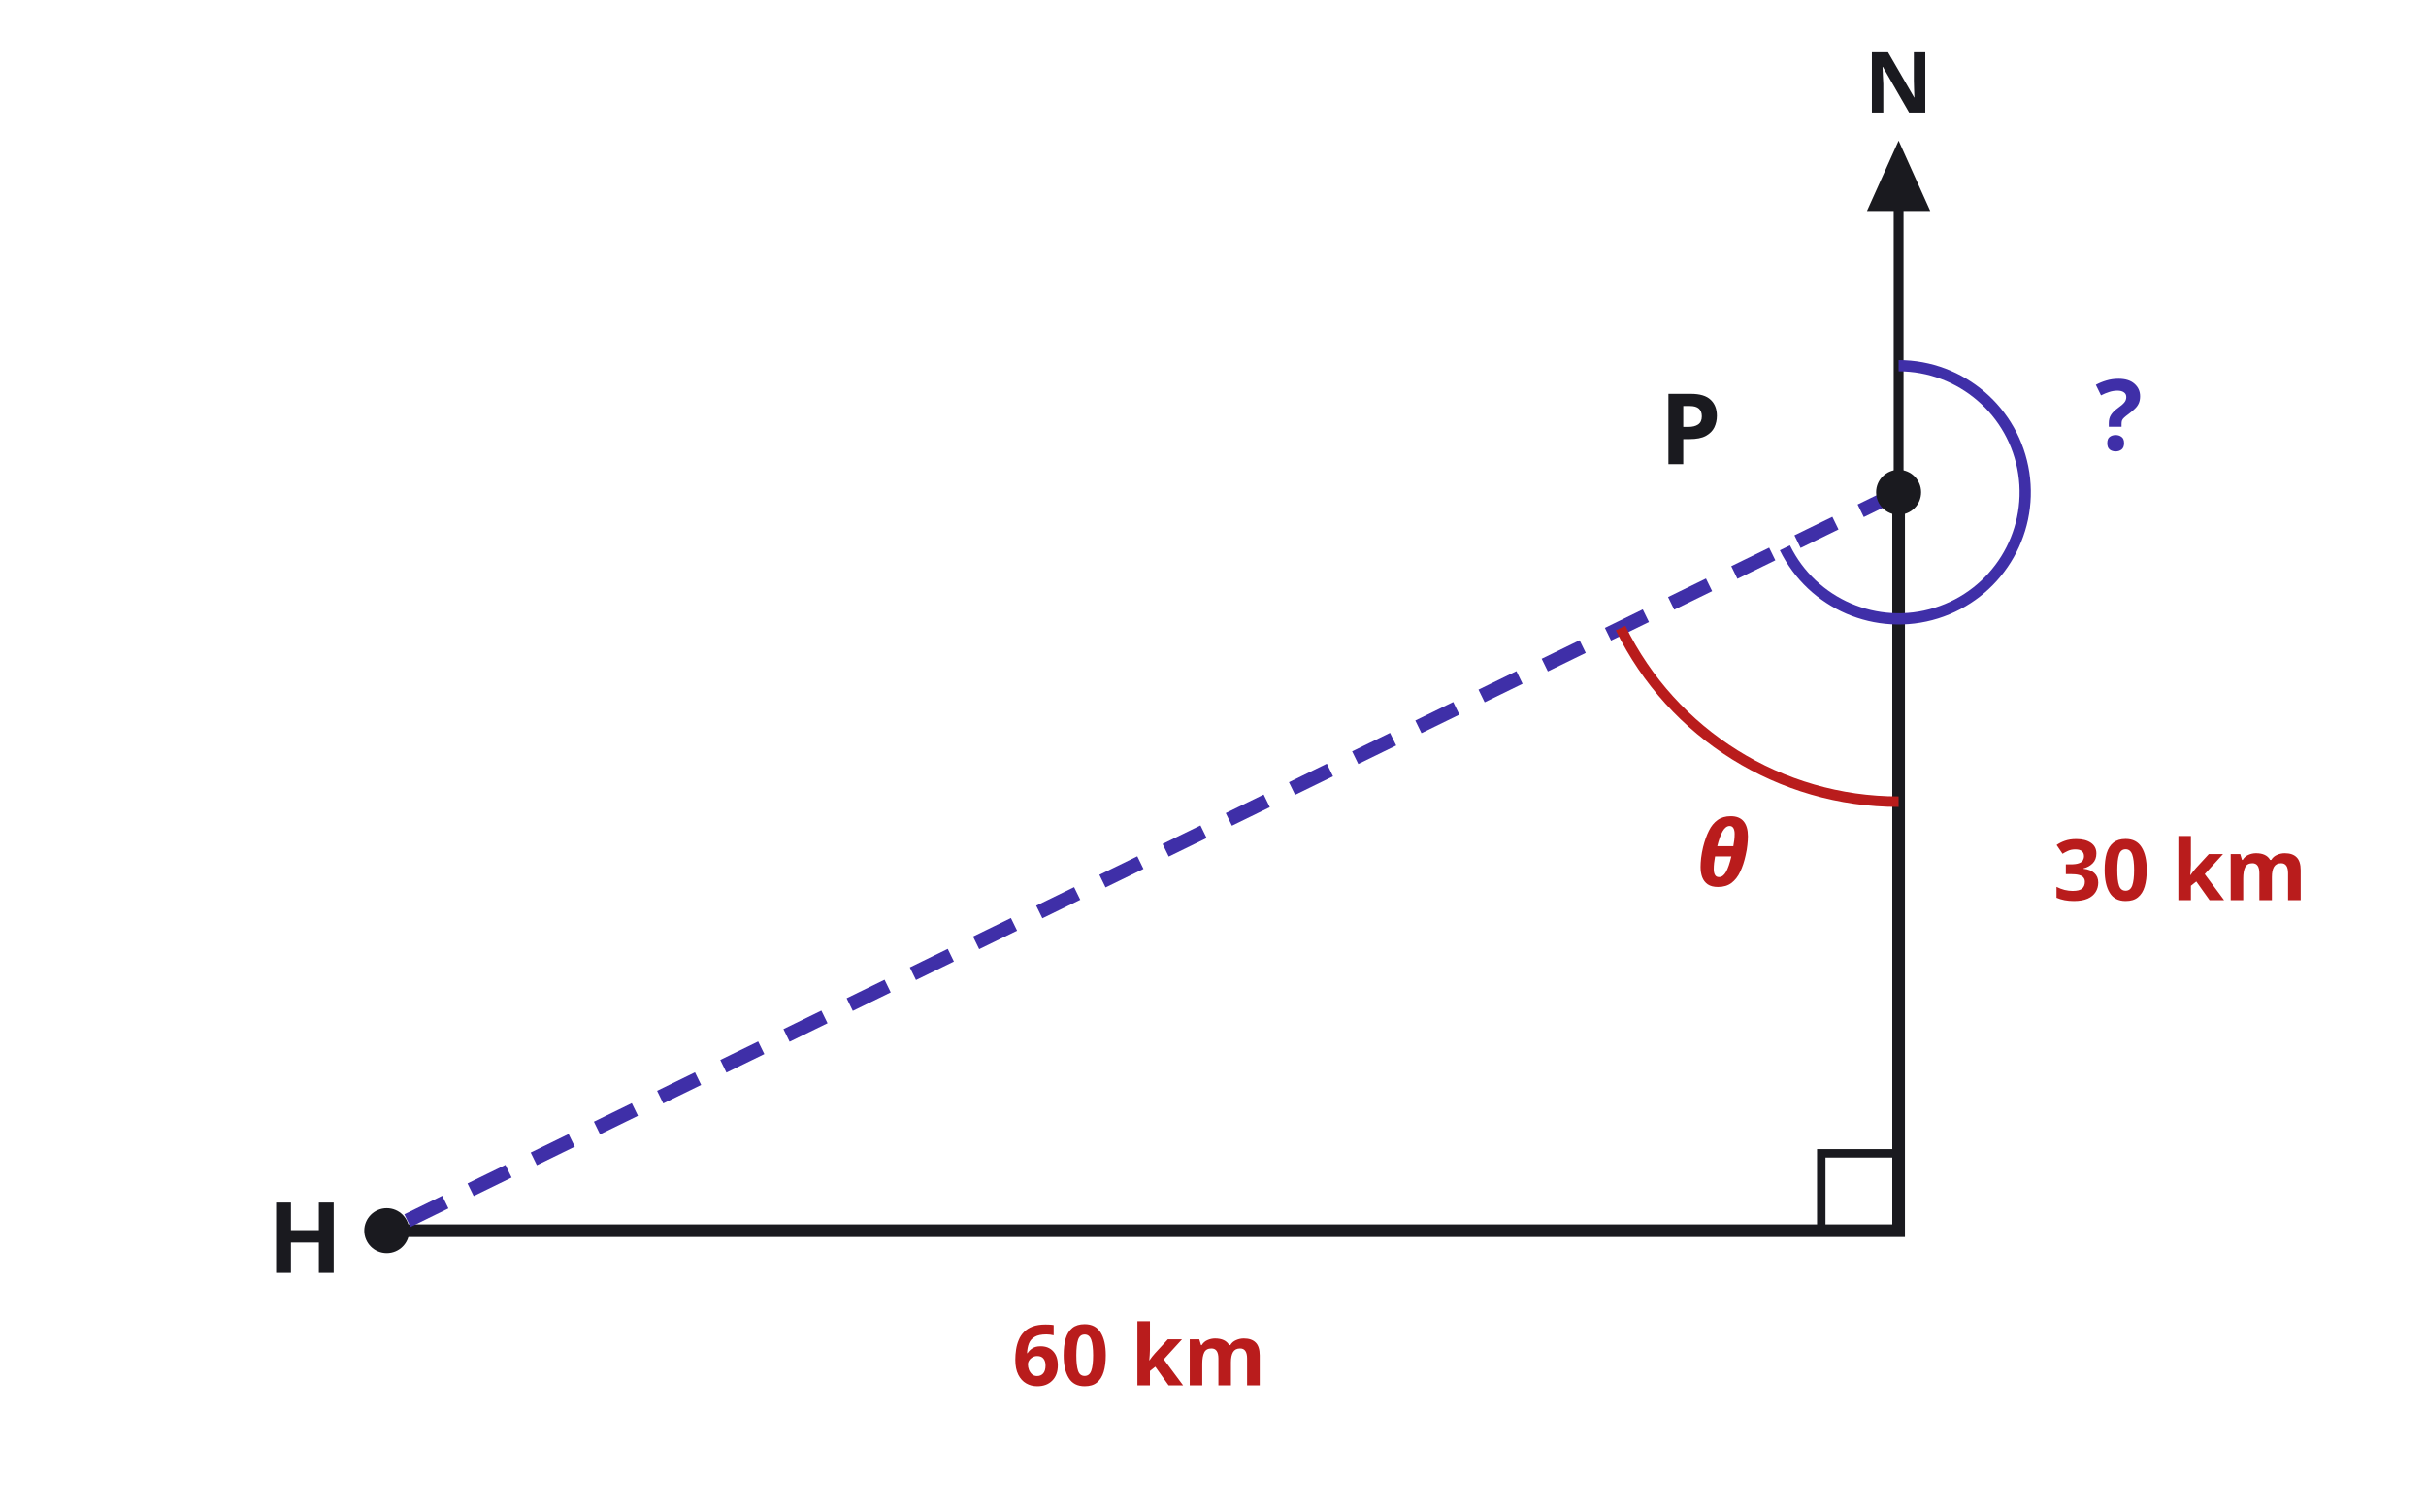
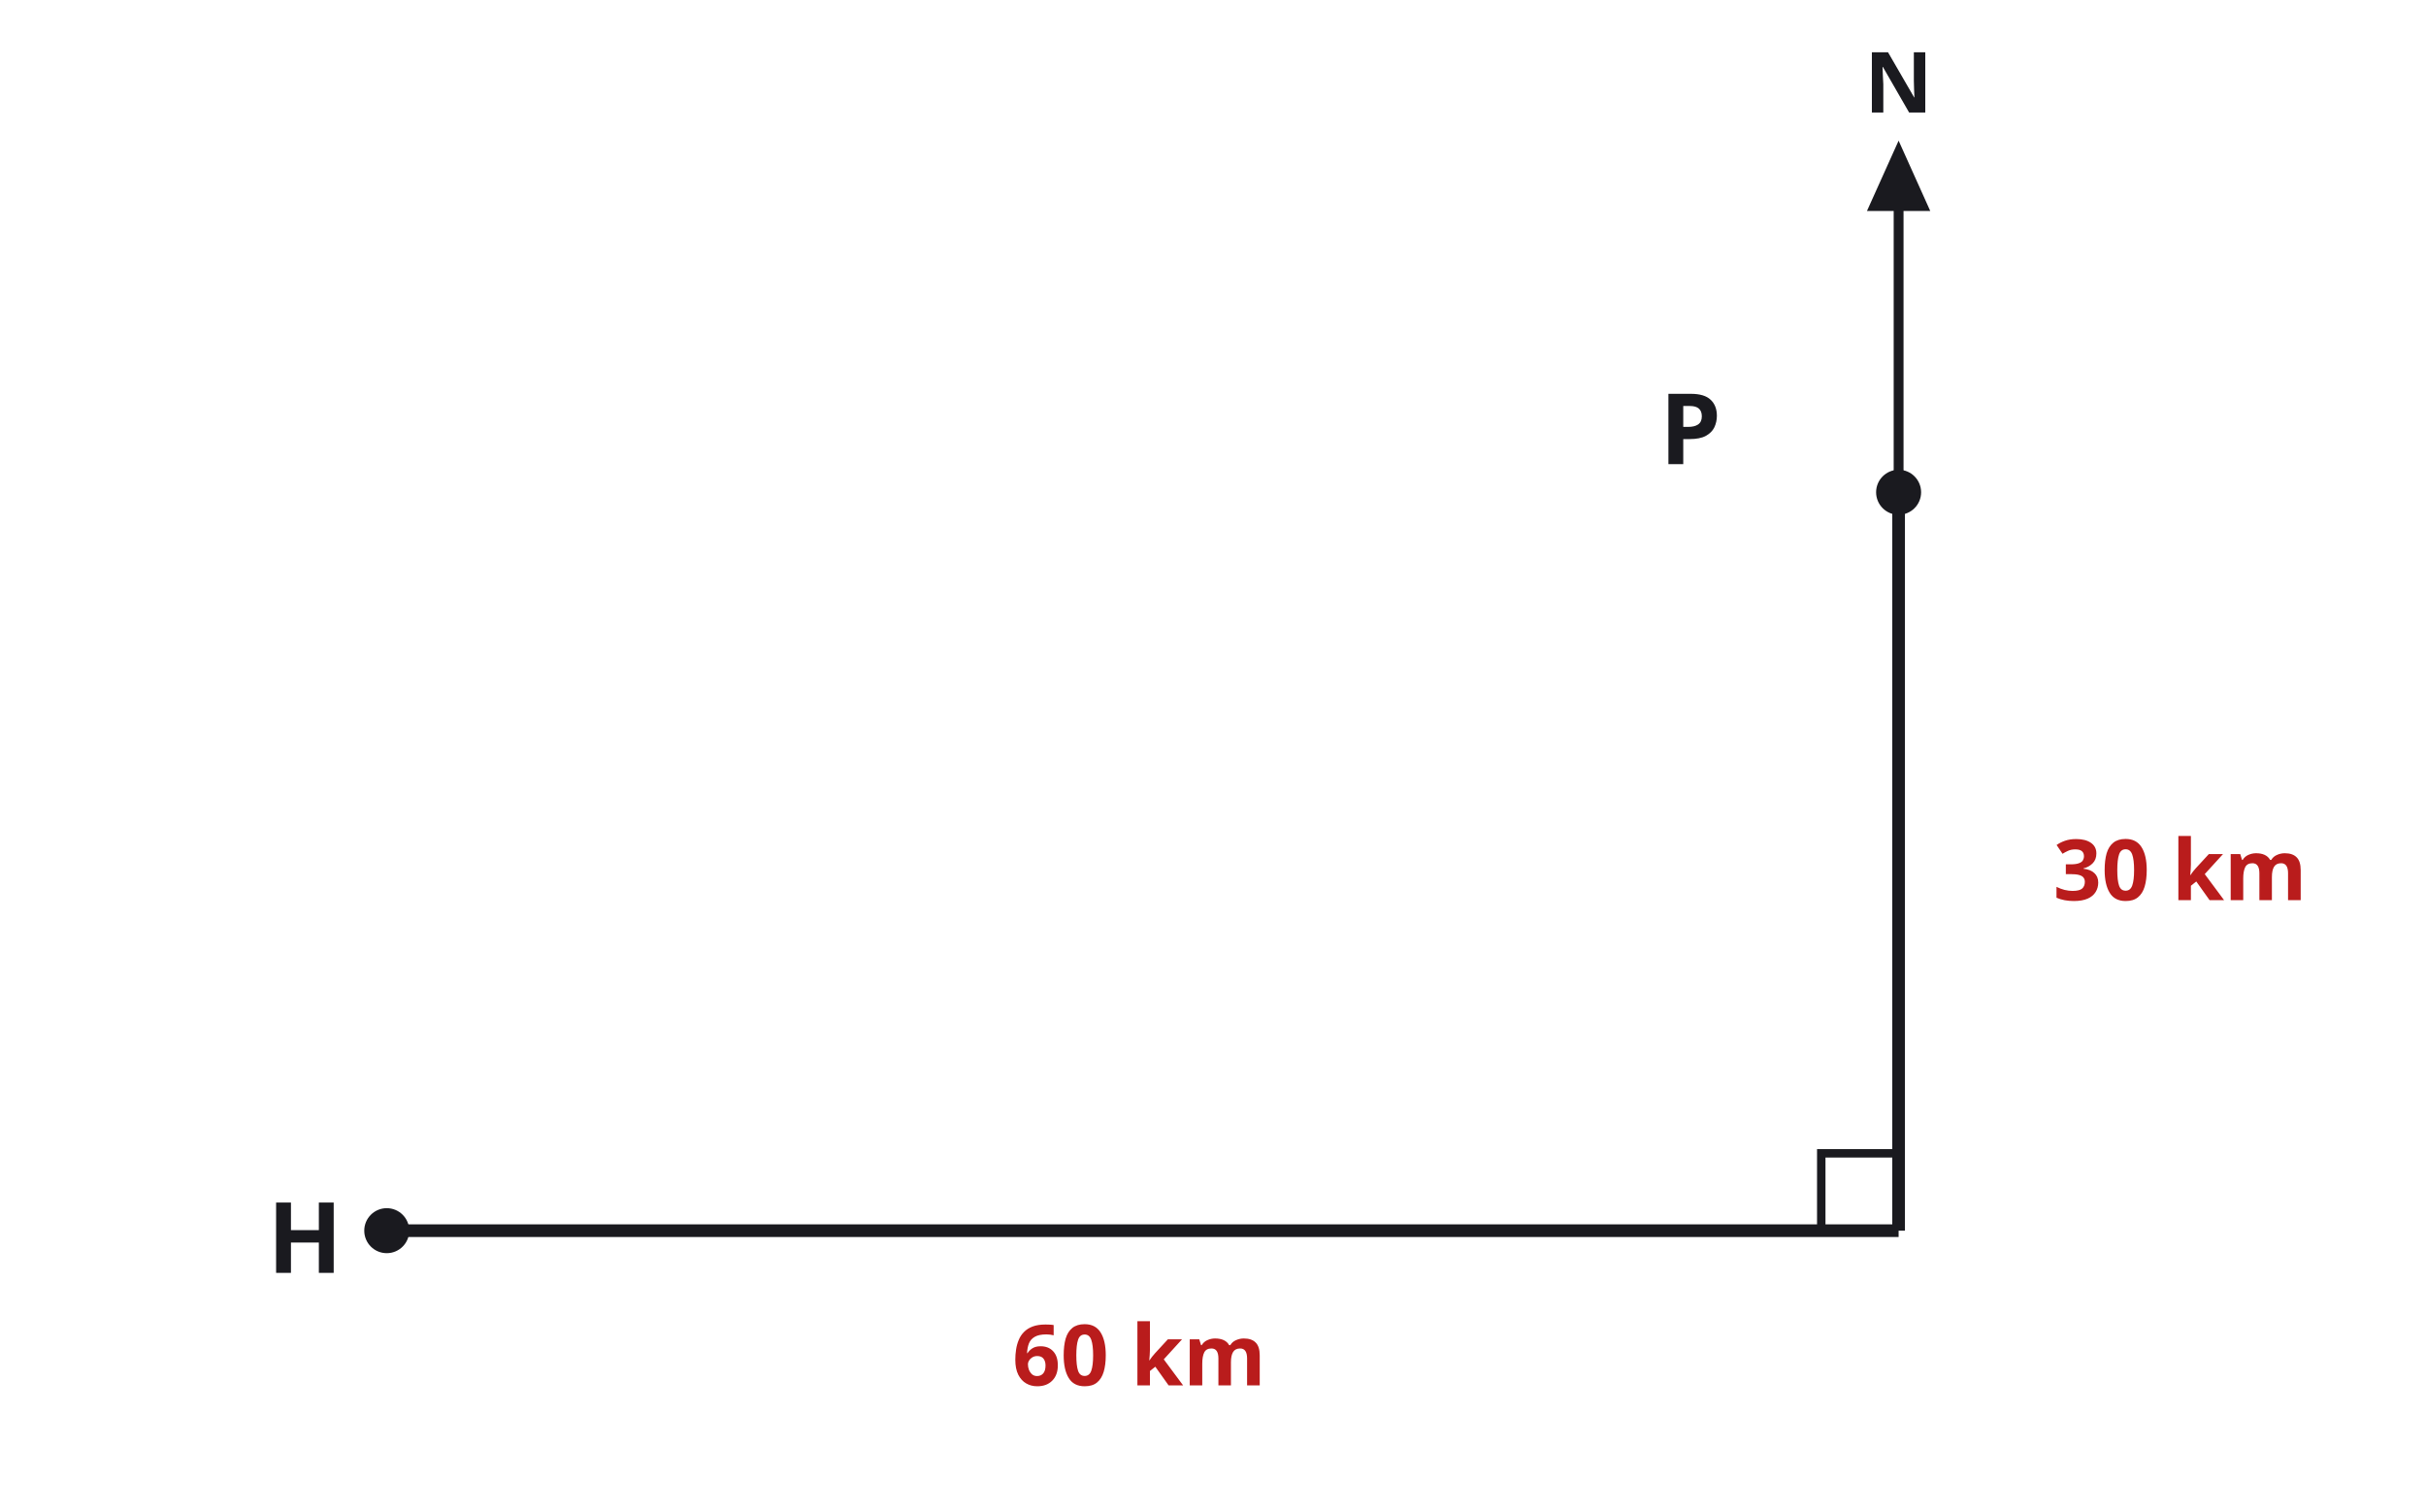
- <svg xmlns="http://www.w3.org/2000/svg" viewBox="0 0 345 215" width="345" height="215" role="img" aria-label="Bearing sketch: from port P the ship sails 30 kilometres due south, then 60 kilometres due west to H; the bearing of H from P is measured clockwise from north">
+ <svg xmlns="http://www.w3.org/2000/svg" viewBox="0 0 345 215" width="345" height="215" role="img" aria-label="The journey: from port P the ship sails 30 kilometres due south, then turns and sails 60 kilometres due west to H, with a North line at P">
  <path d="M270.0 70.0 L270.0 26.0" fill="none" stroke="#1a1a1f" stroke-width="1.4" />
  <path d="M270.0 20.0 L265.5 30.0 L274.5 30.0 Z" fill="#1a1a1f" />
  <text x="270.0" y="16.0" text-anchor="middle" font-family="system-ui, sans-serif" font-size="12" font-weight="700" fill="#1a1a1f">N</text>
-   <path d="M270.0 70.0 L270.0 175.0 L55.0 175.0" fill="none" stroke="#1a1a1f" stroke-width="1.8" />
-   <path d="M270.0 70.0 L55.0 175.0" fill="none" stroke="#3f2fa8" stroke-width="2.0" stroke-dasharray="6 4" />
+   <path d="M270.0 70.0 L270.0 175.0" fill="none" stroke="#1a1a1f" stroke-width="1.8" />
+   <path d="M270.0 175.0 L55.0 175.0" fill="none" stroke="#1a1a1f" stroke-width="1.8" />
  <path d="M270.0 164.0 L259.0 164.0 L259.0 175.0" fill="none" stroke="#1a1a1f" stroke-width="1.2" />
-   <path d="M270.00 52.00 A18 18 0 1 1 253.83 77.90" fill="none" stroke="#3f2fa8" stroke-width="1.6" />
-   <path d="M230.46 89.31 A44 44 0 0 0 270.00 114.00" fill="none" stroke="#b91c1c" stroke-width="1.5" />
  <g fill="#1a1a1f">
    <circle cx="270.0" cy="70.0" r="3.2" />
    <circle cx="55.0" cy="175.0" r="3.2" />
  </g>
  <text x="236.0" y="66.0" font-family="system-ui, sans-serif" font-size="14" font-weight="700" fill="#1a1a1f">P</text>
  <text x="38.0" y="181.0" font-family="system-ui, sans-serif" font-size="14" font-weight="700" fill="#1a1a1f">H</text>
  <text x="292.0" y="128.0" text-anchor="start" font-family="system-ui, sans-serif" font-size="12" font-weight="700" fill="#b91c1c">30 km</text>
  <text x="162.0" y="197.0" text-anchor="middle" font-family="system-ui, sans-serif" font-size="12" font-weight="700" fill="#b91c1c">60 km</text>
-   <text x="298.0" y="64.0" text-anchor="start" font-family="system-ui, sans-serif" font-size="14" font-weight="700" fill="#3f2fa8">?</text>
-   <text x="245.0" y="126.0" text-anchor="middle" font-family="system-ui, sans-serif" font-size="13" font-weight="700" fill="#b91c1c" font-style="italic">θ</text>
</svg>
